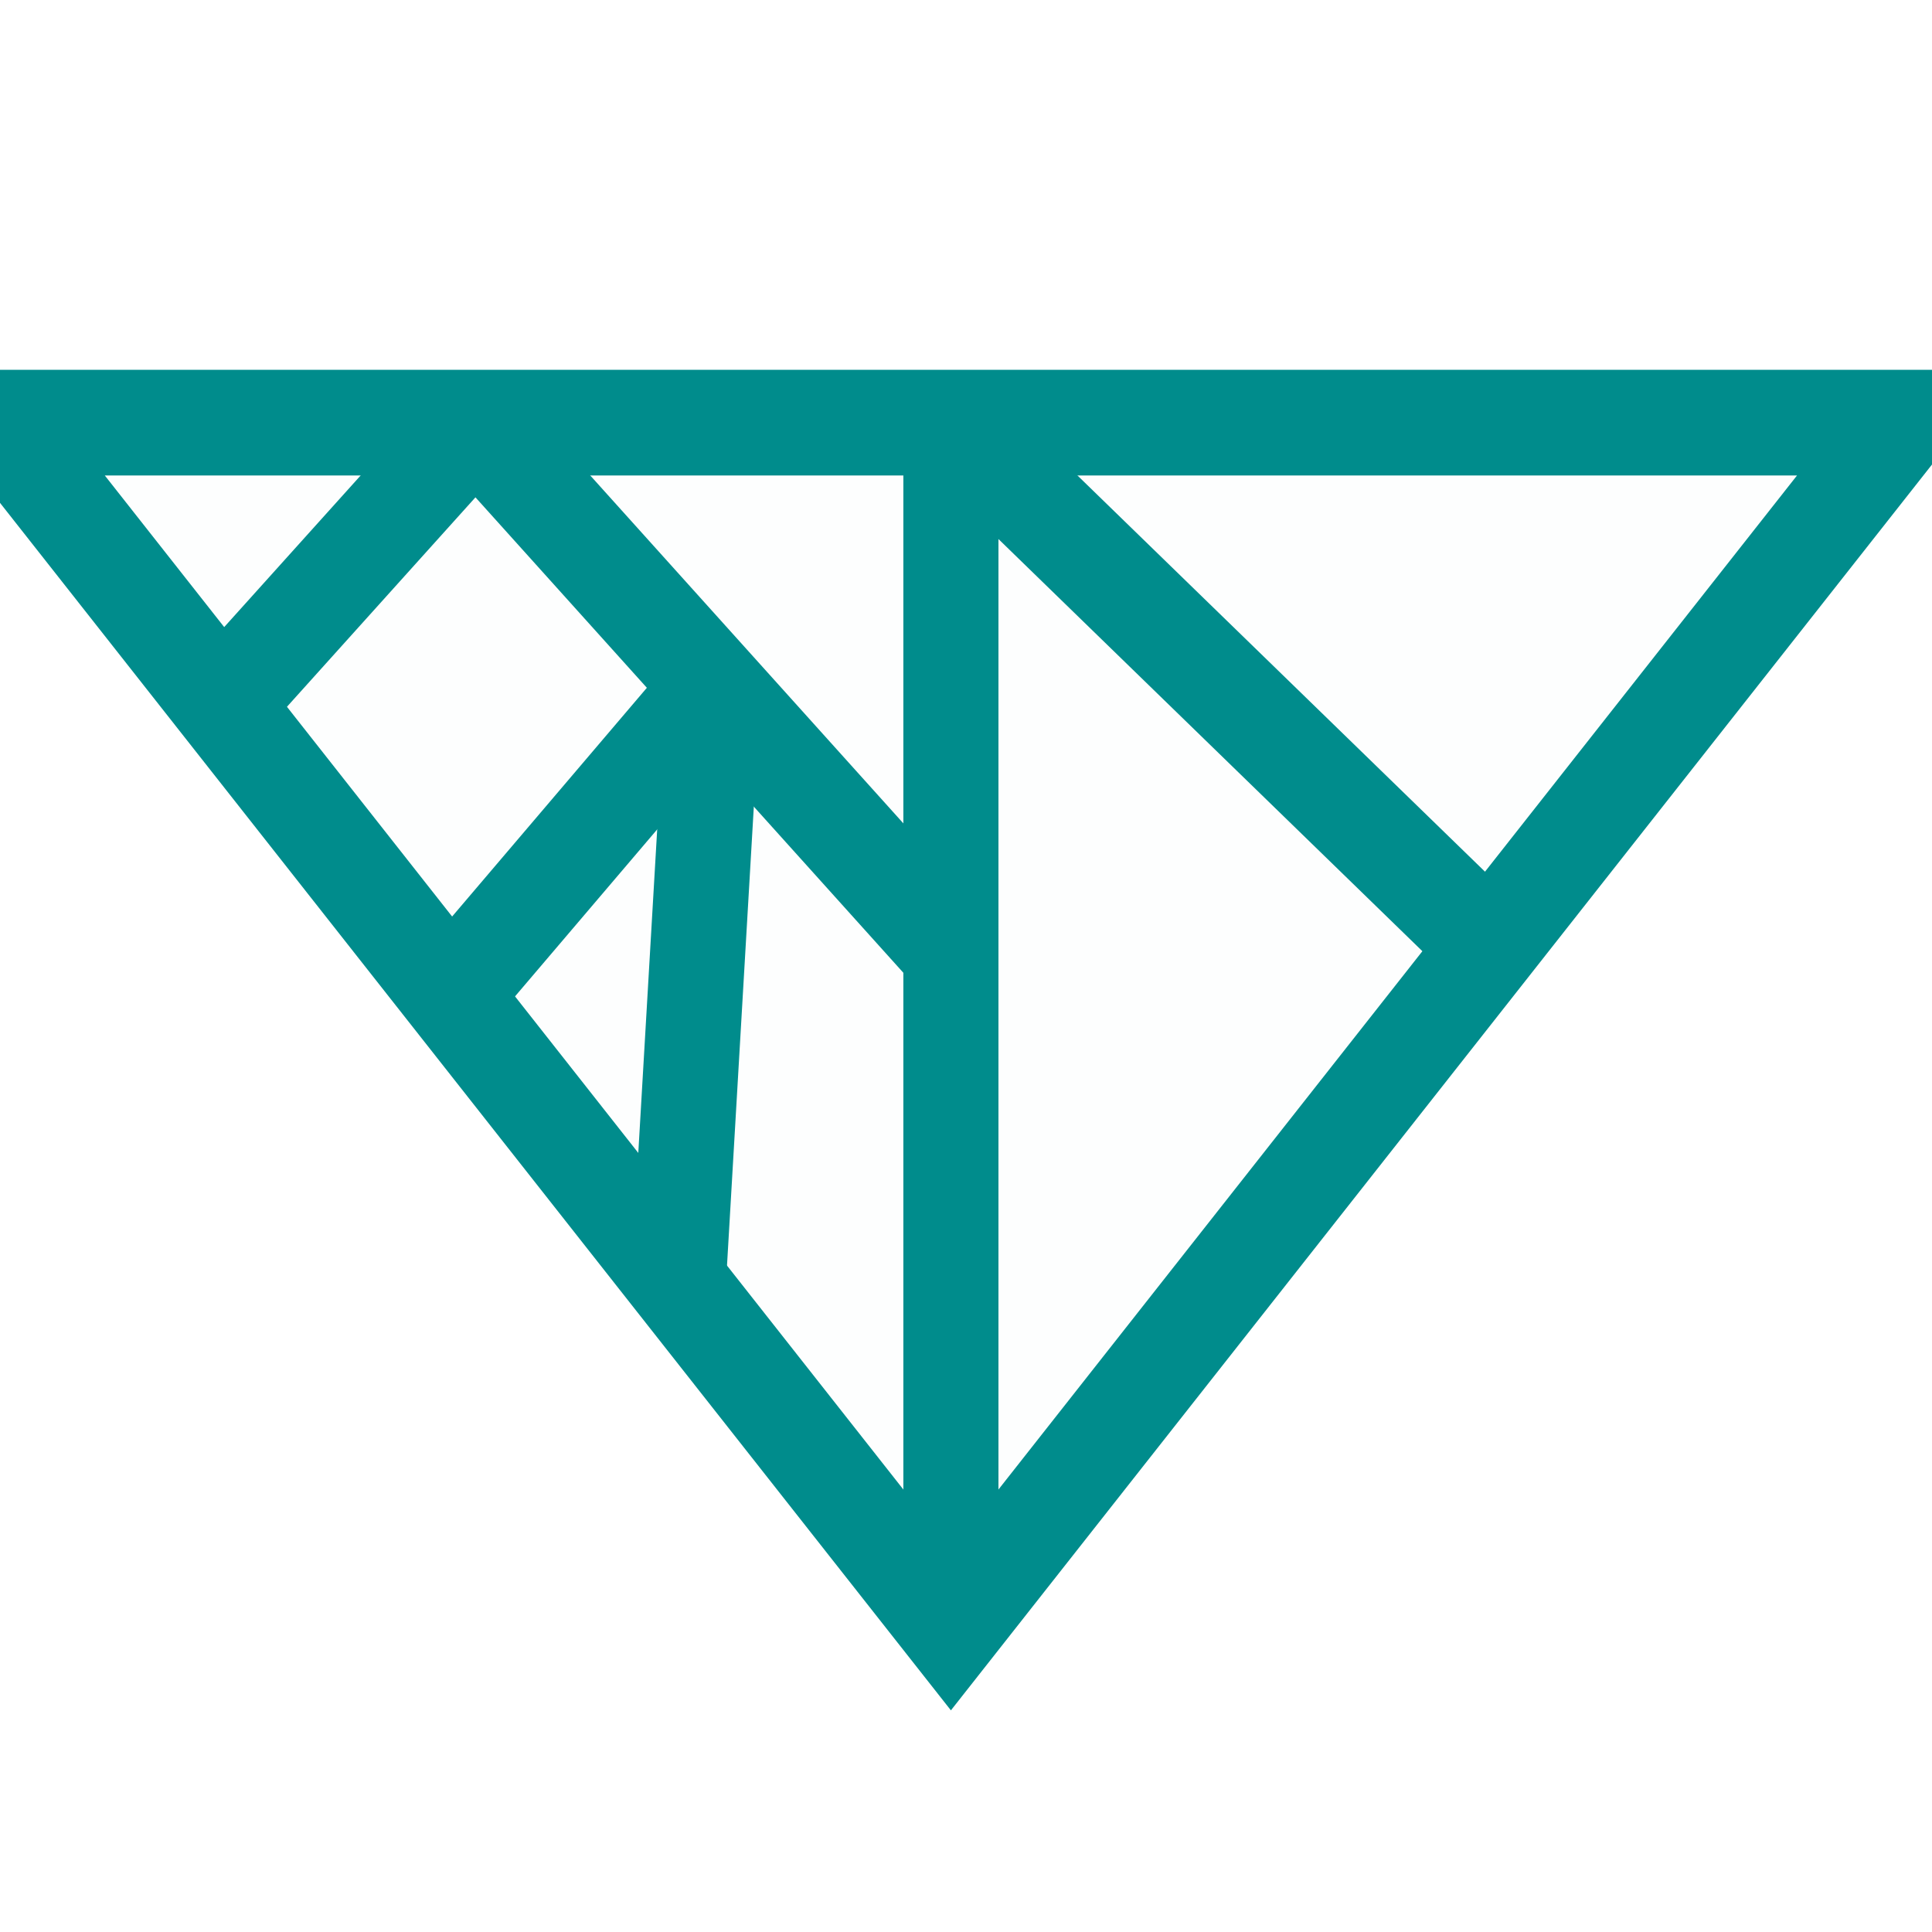
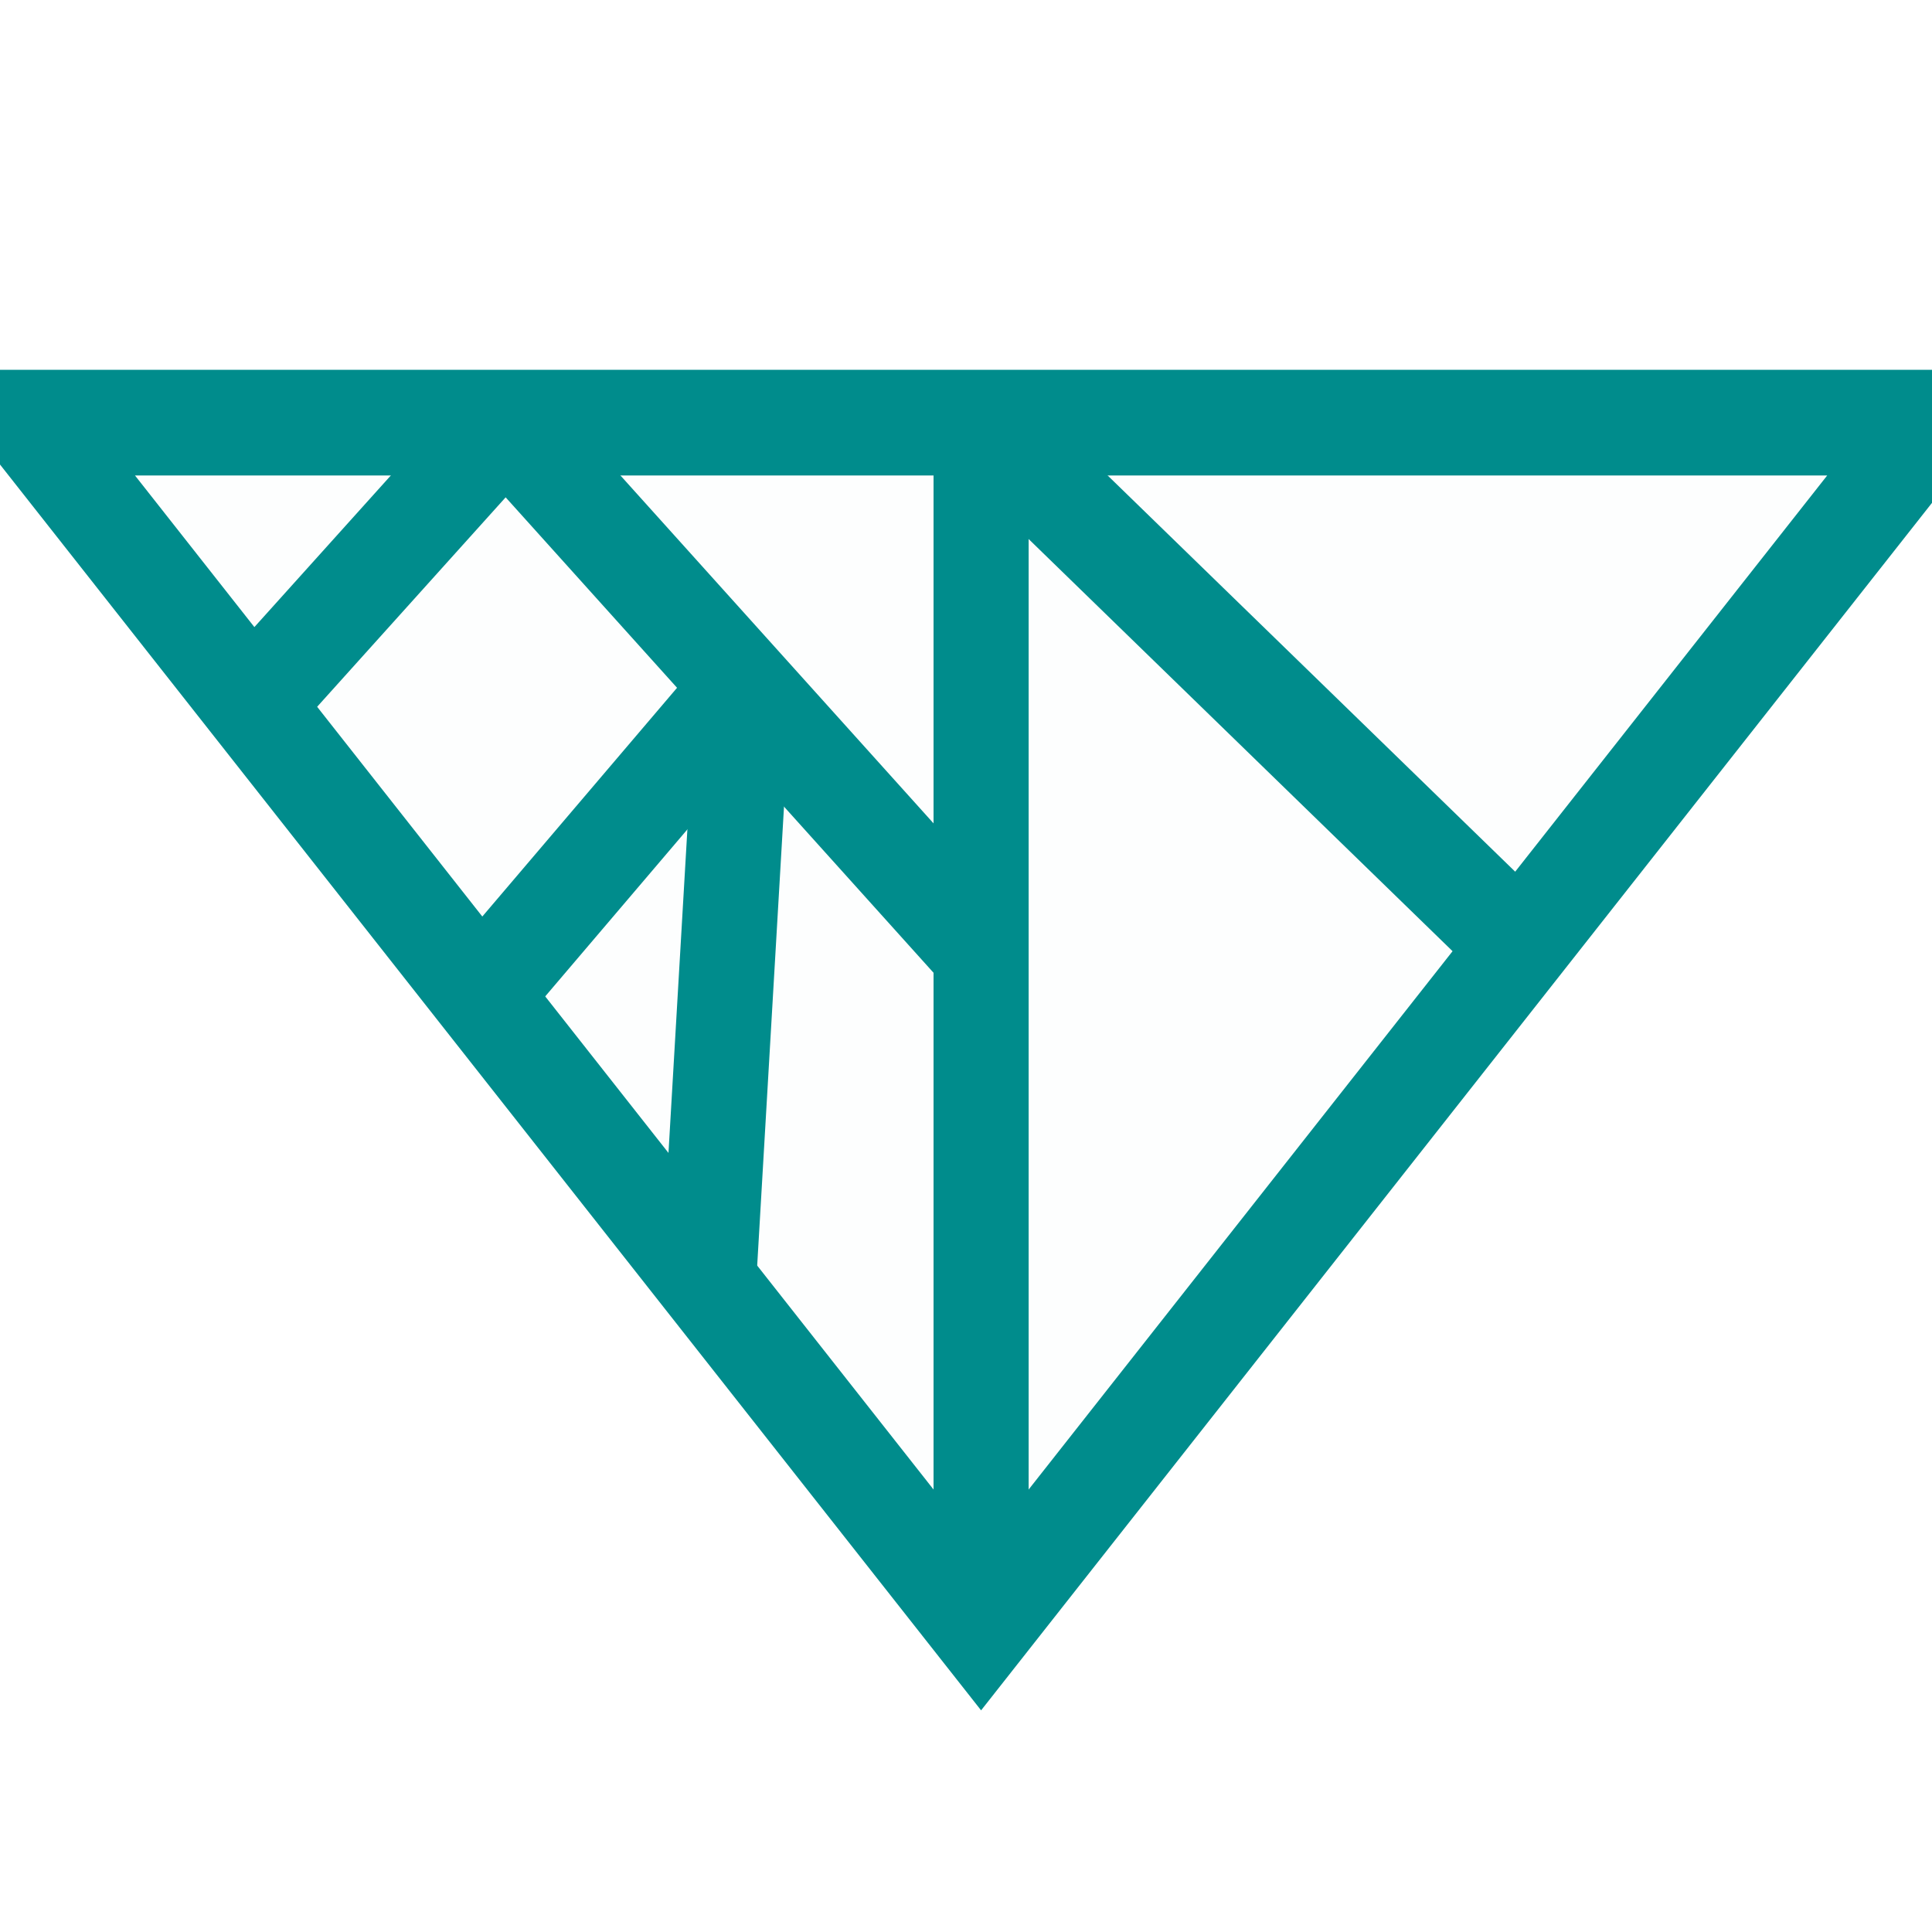
- <svg xmlns="http://www.w3.org/2000/svg" style="background-color: transparent;" width="128" height="128" viewBox="0 0 128 128">
+ <svg xmlns="http://www.w3.org/2000/svg" style="background-color: transparent;" width="128" height="128" viewBox="-2 0 128 128">
  <defs>
    <style>
		.line {
			stroke: #16b8f3;
			stroke: #000000;
			stroke: #008c8c;
			fill: #16b8f3;
			fill: #008c8c;
			fill-opacity: .01;
			stroke-opacity: 1;
			stroke-width: 7;
		}
		</style>
  </defs>
  <g transform="scale(0.90, 1)">
    <polygon points="0,28 140,28 70,108" class="line" />
    <line x1="70" y1="28" x2="70" y2="108" class="line" />
    <line x1="35" y1="28" x2="70" y2="63" class="line" />
    <line x1="70" y1="28" x2="110" y2="63" class="line" />
    <line x1="52.5" y1="45.5" x2="50" y2="84" class="line" />
    <line x1="35" y1="28" x2="17.5" y2="45.5" class="line" />
    <line x1="52.5" y1="45.5" x2="35" y2="64" class="line" />
  </g>
</svg>
